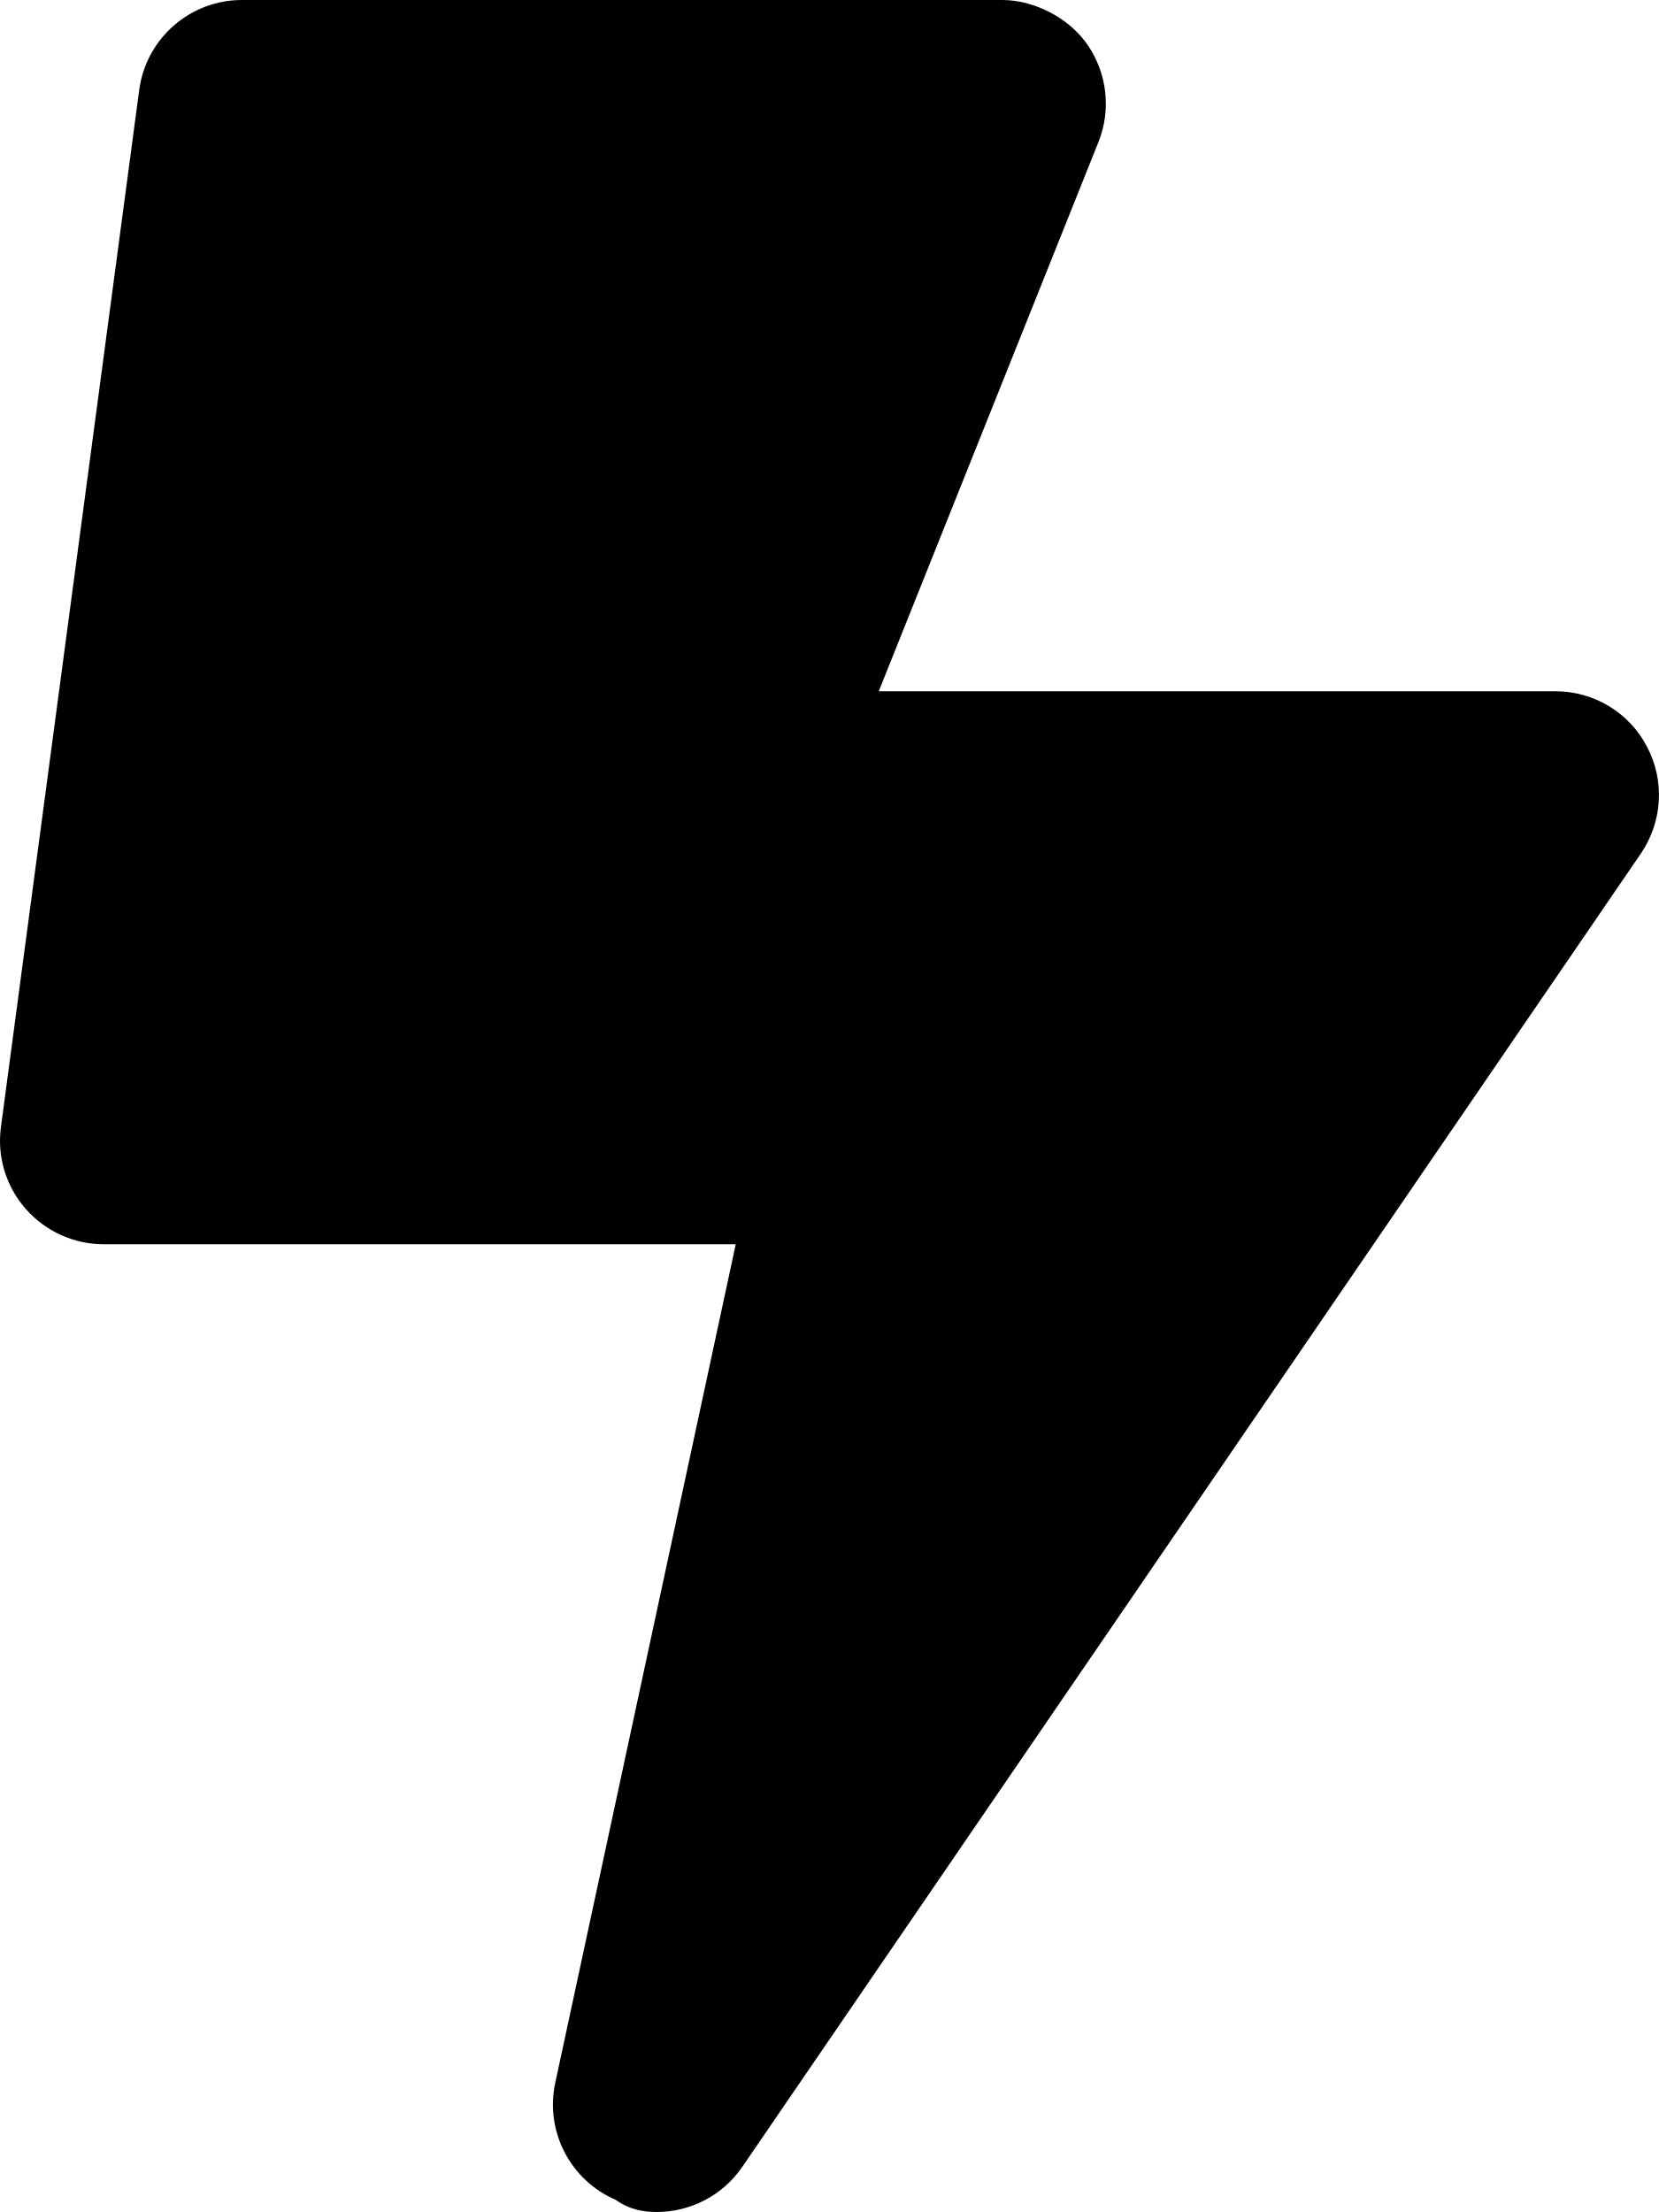
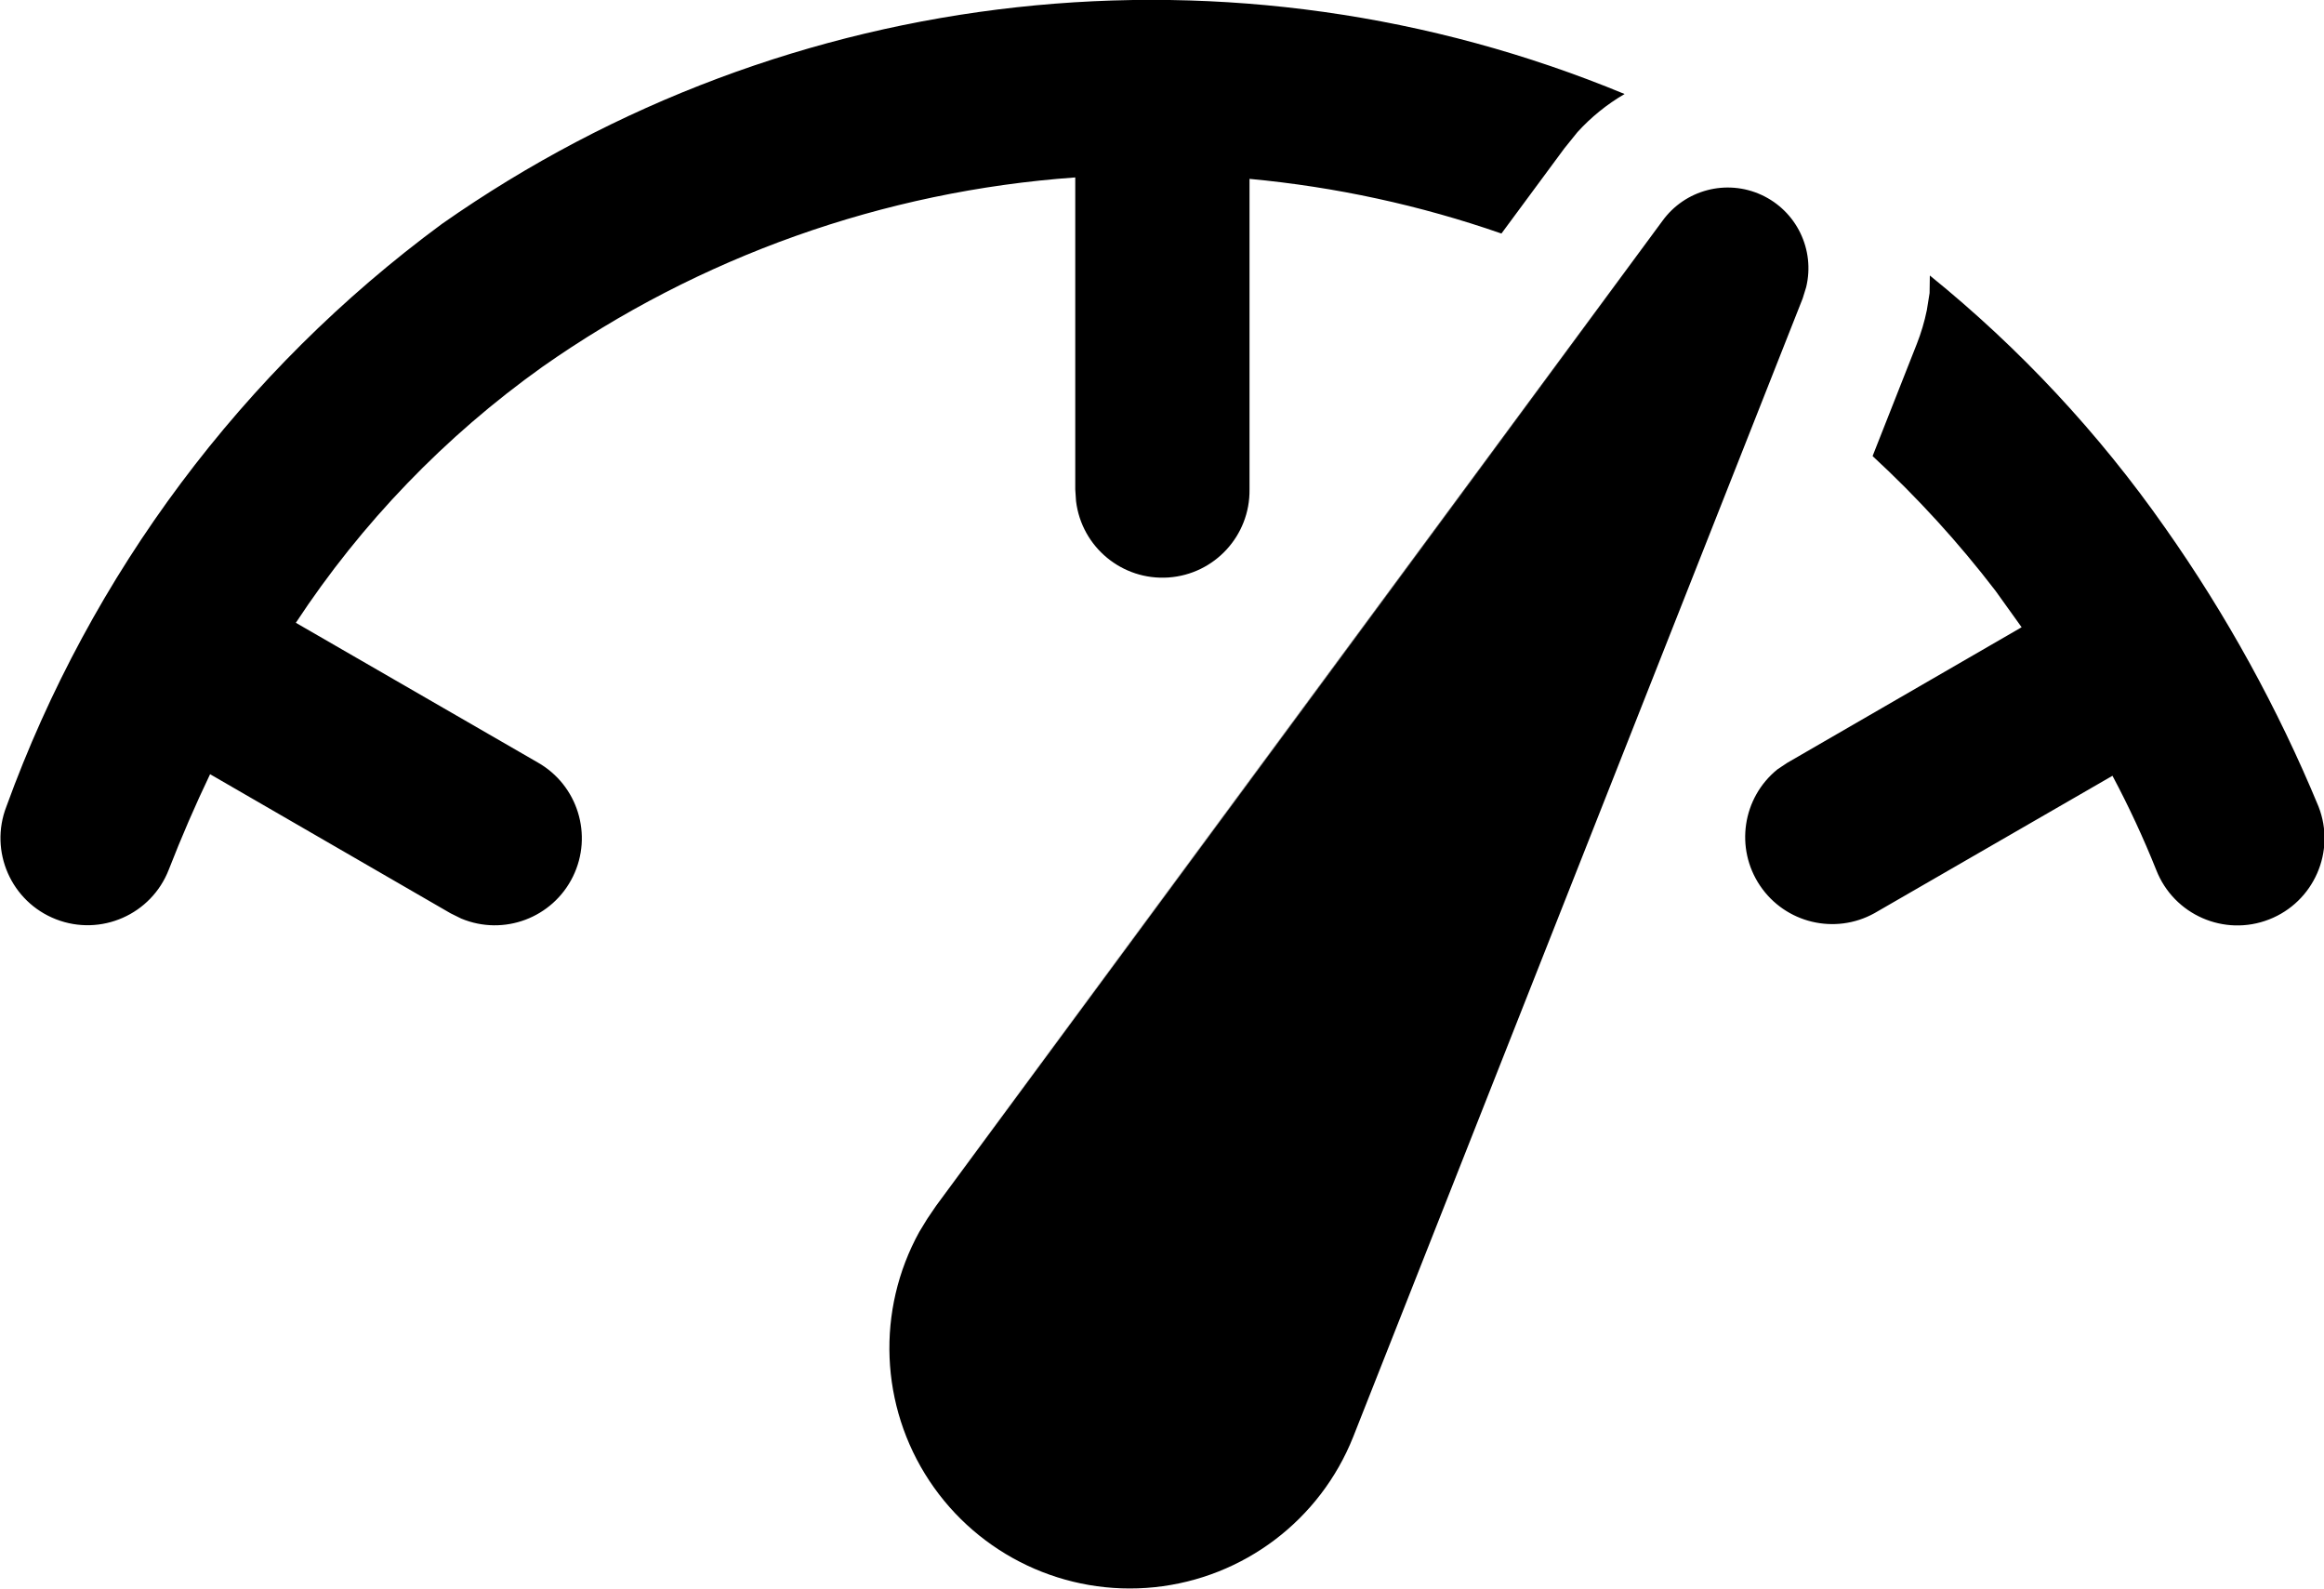
- <svg xmlns="http://www.w3.org/2000/svg" viewBox="0 0 384 512">
-   <path d="M381.2 172.8C377.1 164.9 368.9 160 360 160h-156.6l50.84-127.1c2.969-7.375 2.062-15.78-2.406-22.38S239.1 0 232 0h-176C43.97 0 33.81 8.906 32.22 20.84l-32 240C-.718 267.7 1.376 274.6 5.938 279.8C10.5 285 17.09 288 24 288h146.3l-41.78 194.1c-2.406 11.22 3.469 22.56 14 27.09C145.6 511.4 148.8 512 152 512c7.719 0 15.22-3.75 19.81-10.44l208-304C384.8 190.2 385.4 180.7 381.2 172.8z" />
+ <svg xmlns="http://www.w3.org/2000/svg" id="speed" viewBox="0 0 17.777 12.152">
+   <g id="ic_fluent_top_speed_24_filled" transform="translate(0 0)">
+     <path id="_-Color" data-name="🎨-Color" d="M9.15,14.263l5.559-7.53a.617.617,0,0,1,1.1.506l-.027.087-3.438,8.706a1.839,1.839,0,1,1-3.319-1.568l.061-.1h0l.068-.1,5.559-7.53Zm7.605-7.113a9.468,9.468,0,0,1,1.8,1.93,11.021,11.021,0,0,1,1.173,2.131.666.666,0,0,1-1.241.486,7.321,7.321,0,0,0-.335-.721l-1.821,1.051a.666.666,0,0,1-.742-1.1l.075-.05,1.793-1.037-.2-.279a8.137,8.137,0,0,0-.94-1.03l.338-.857a1.557,1.557,0,0,0,.077-.259l.021-.131ZM14.42,5.762a1.522,1.522,0,0,0-.361.292l-.1.124-.481.651a8.176,8.176,0,0,0-1.927-.418V8.786a.666.666,0,0,1-1.327.09l-.006-.09V6.4a8.092,8.092,0,0,0-4.078,1.45A7.4,7.4,0,0,0,4.256,9.806l1.85,1.068a.666.666,0,0,1-.585,1.194l-.081-.04L3.6,10.964q-.17.355-.316.73a.666.666,0,1,1-1.242-.483A9.606,9.606,0,0,1,5.374,6.755,9.455,9.455,0,0,1,14.42,5.762Z" transform="translate(-1.993 -5.043)" />
+   </g>
</svg>
